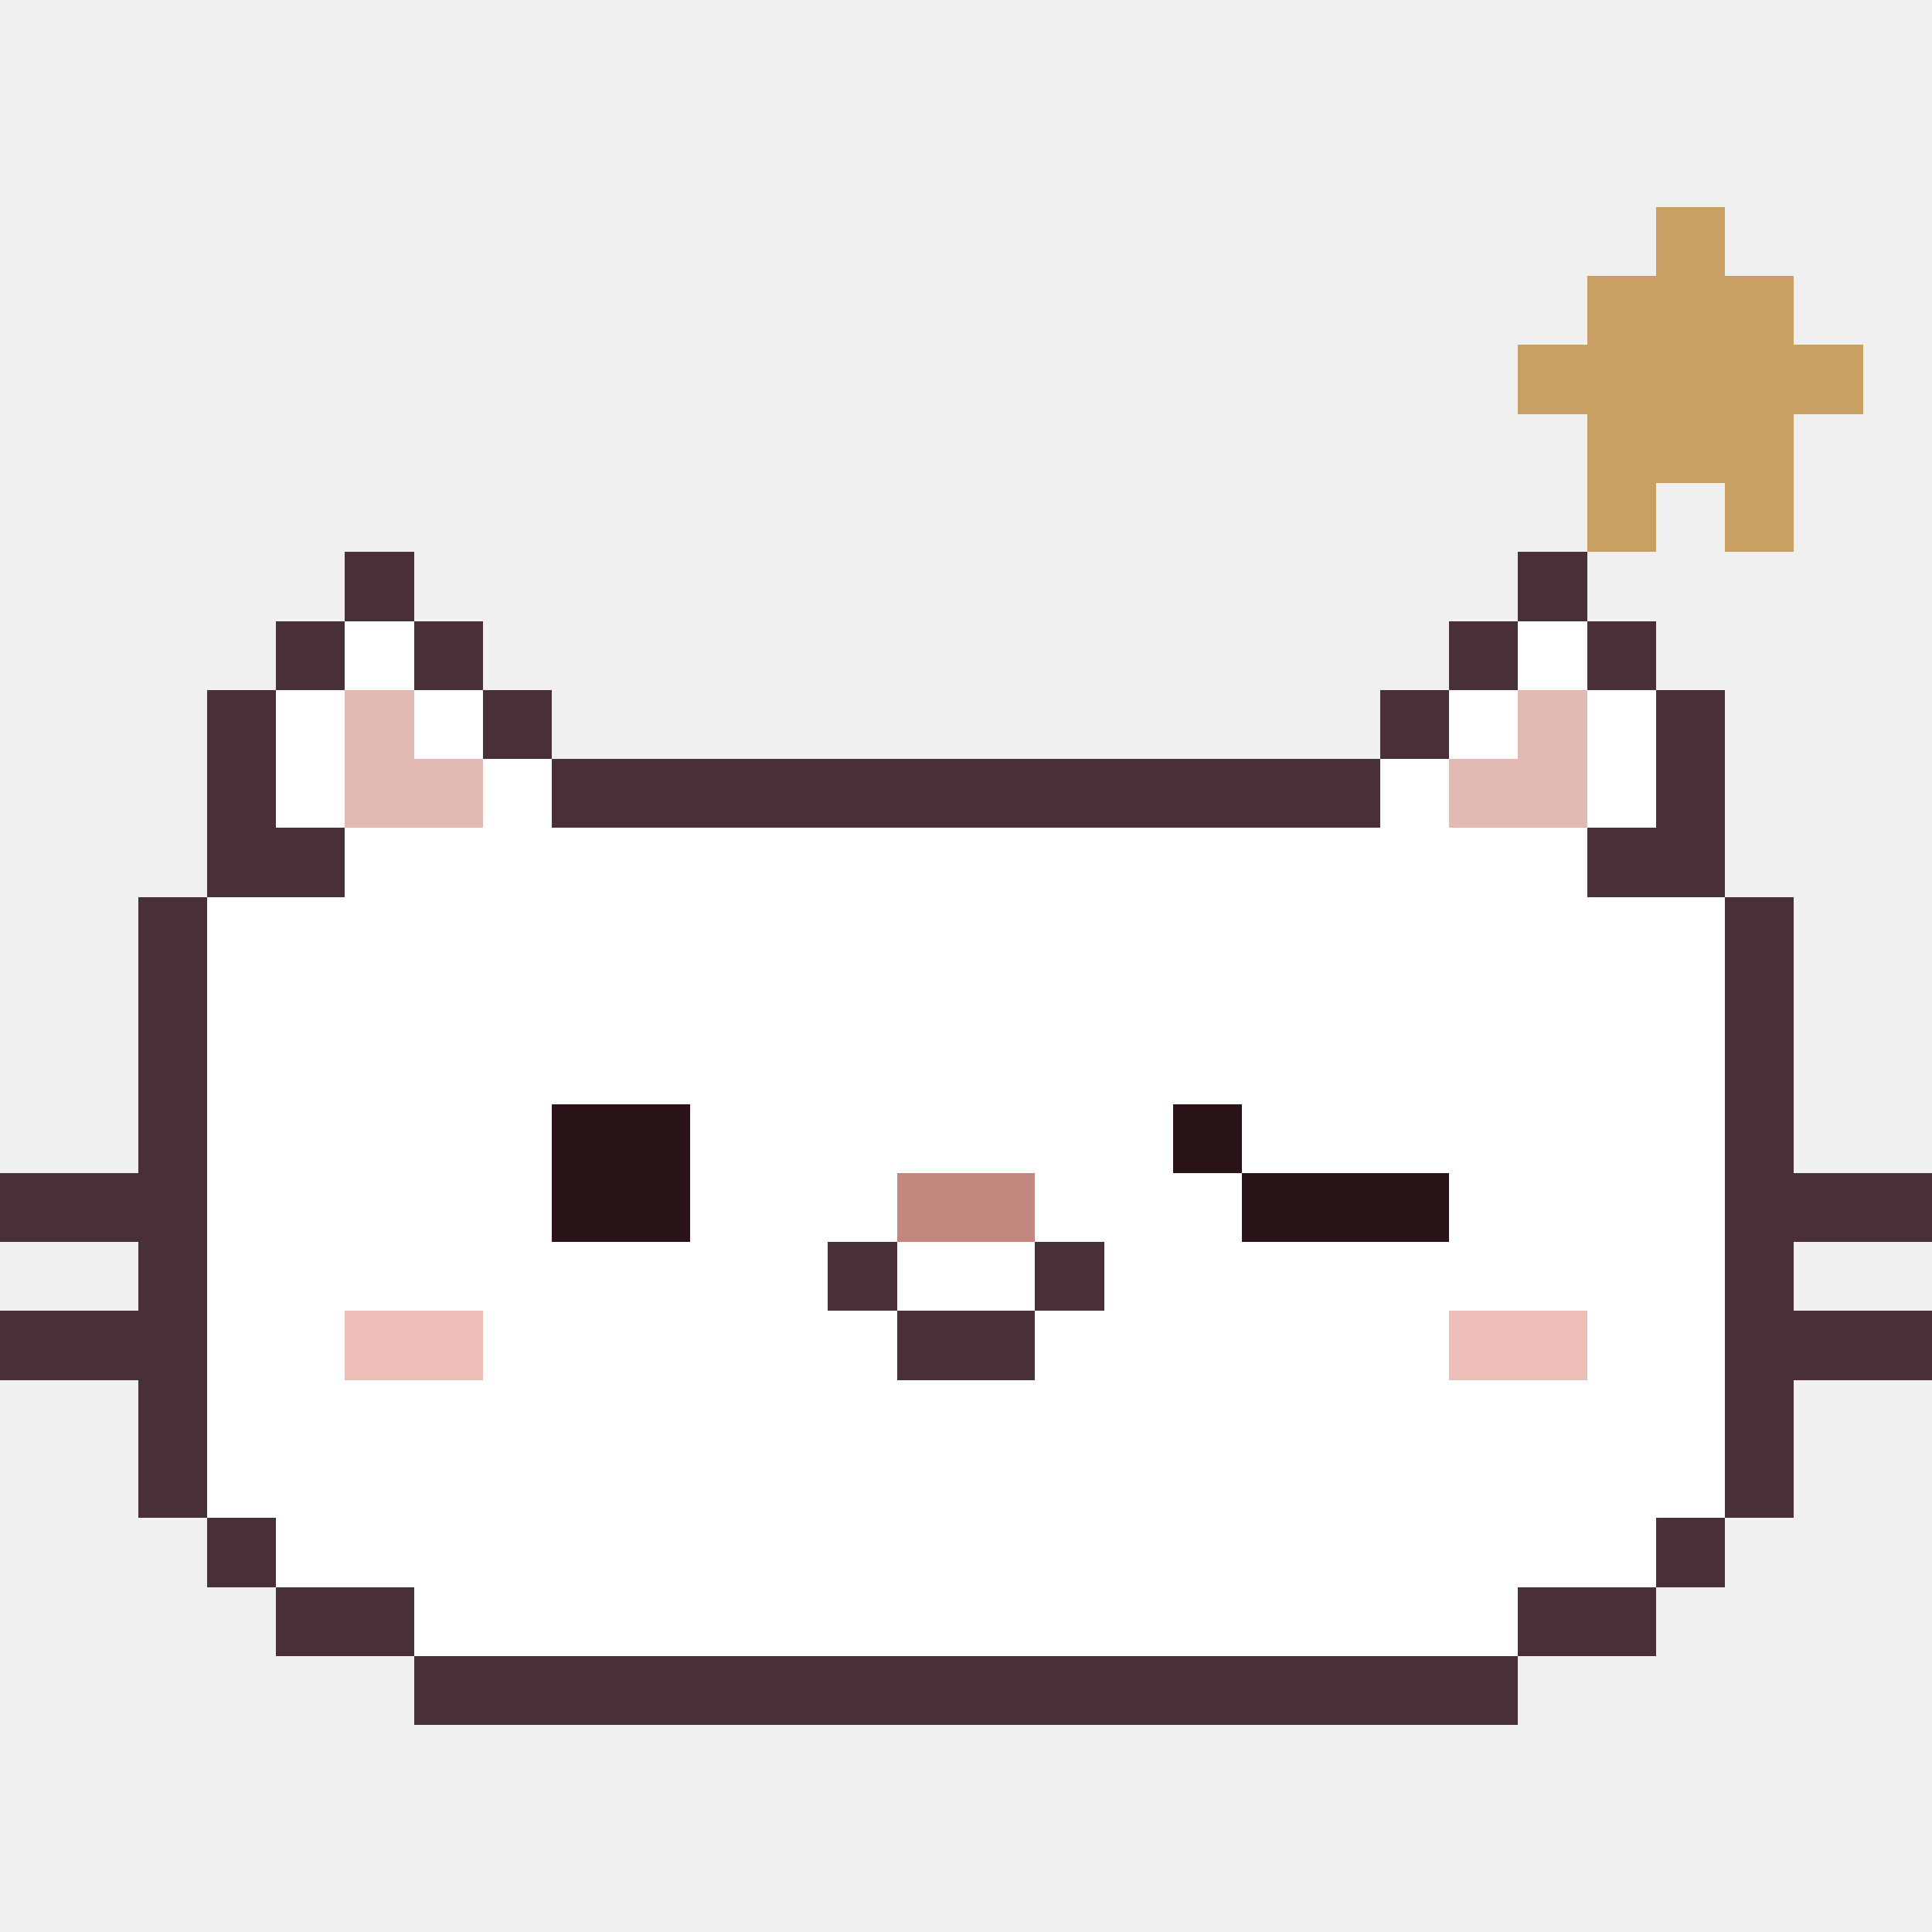
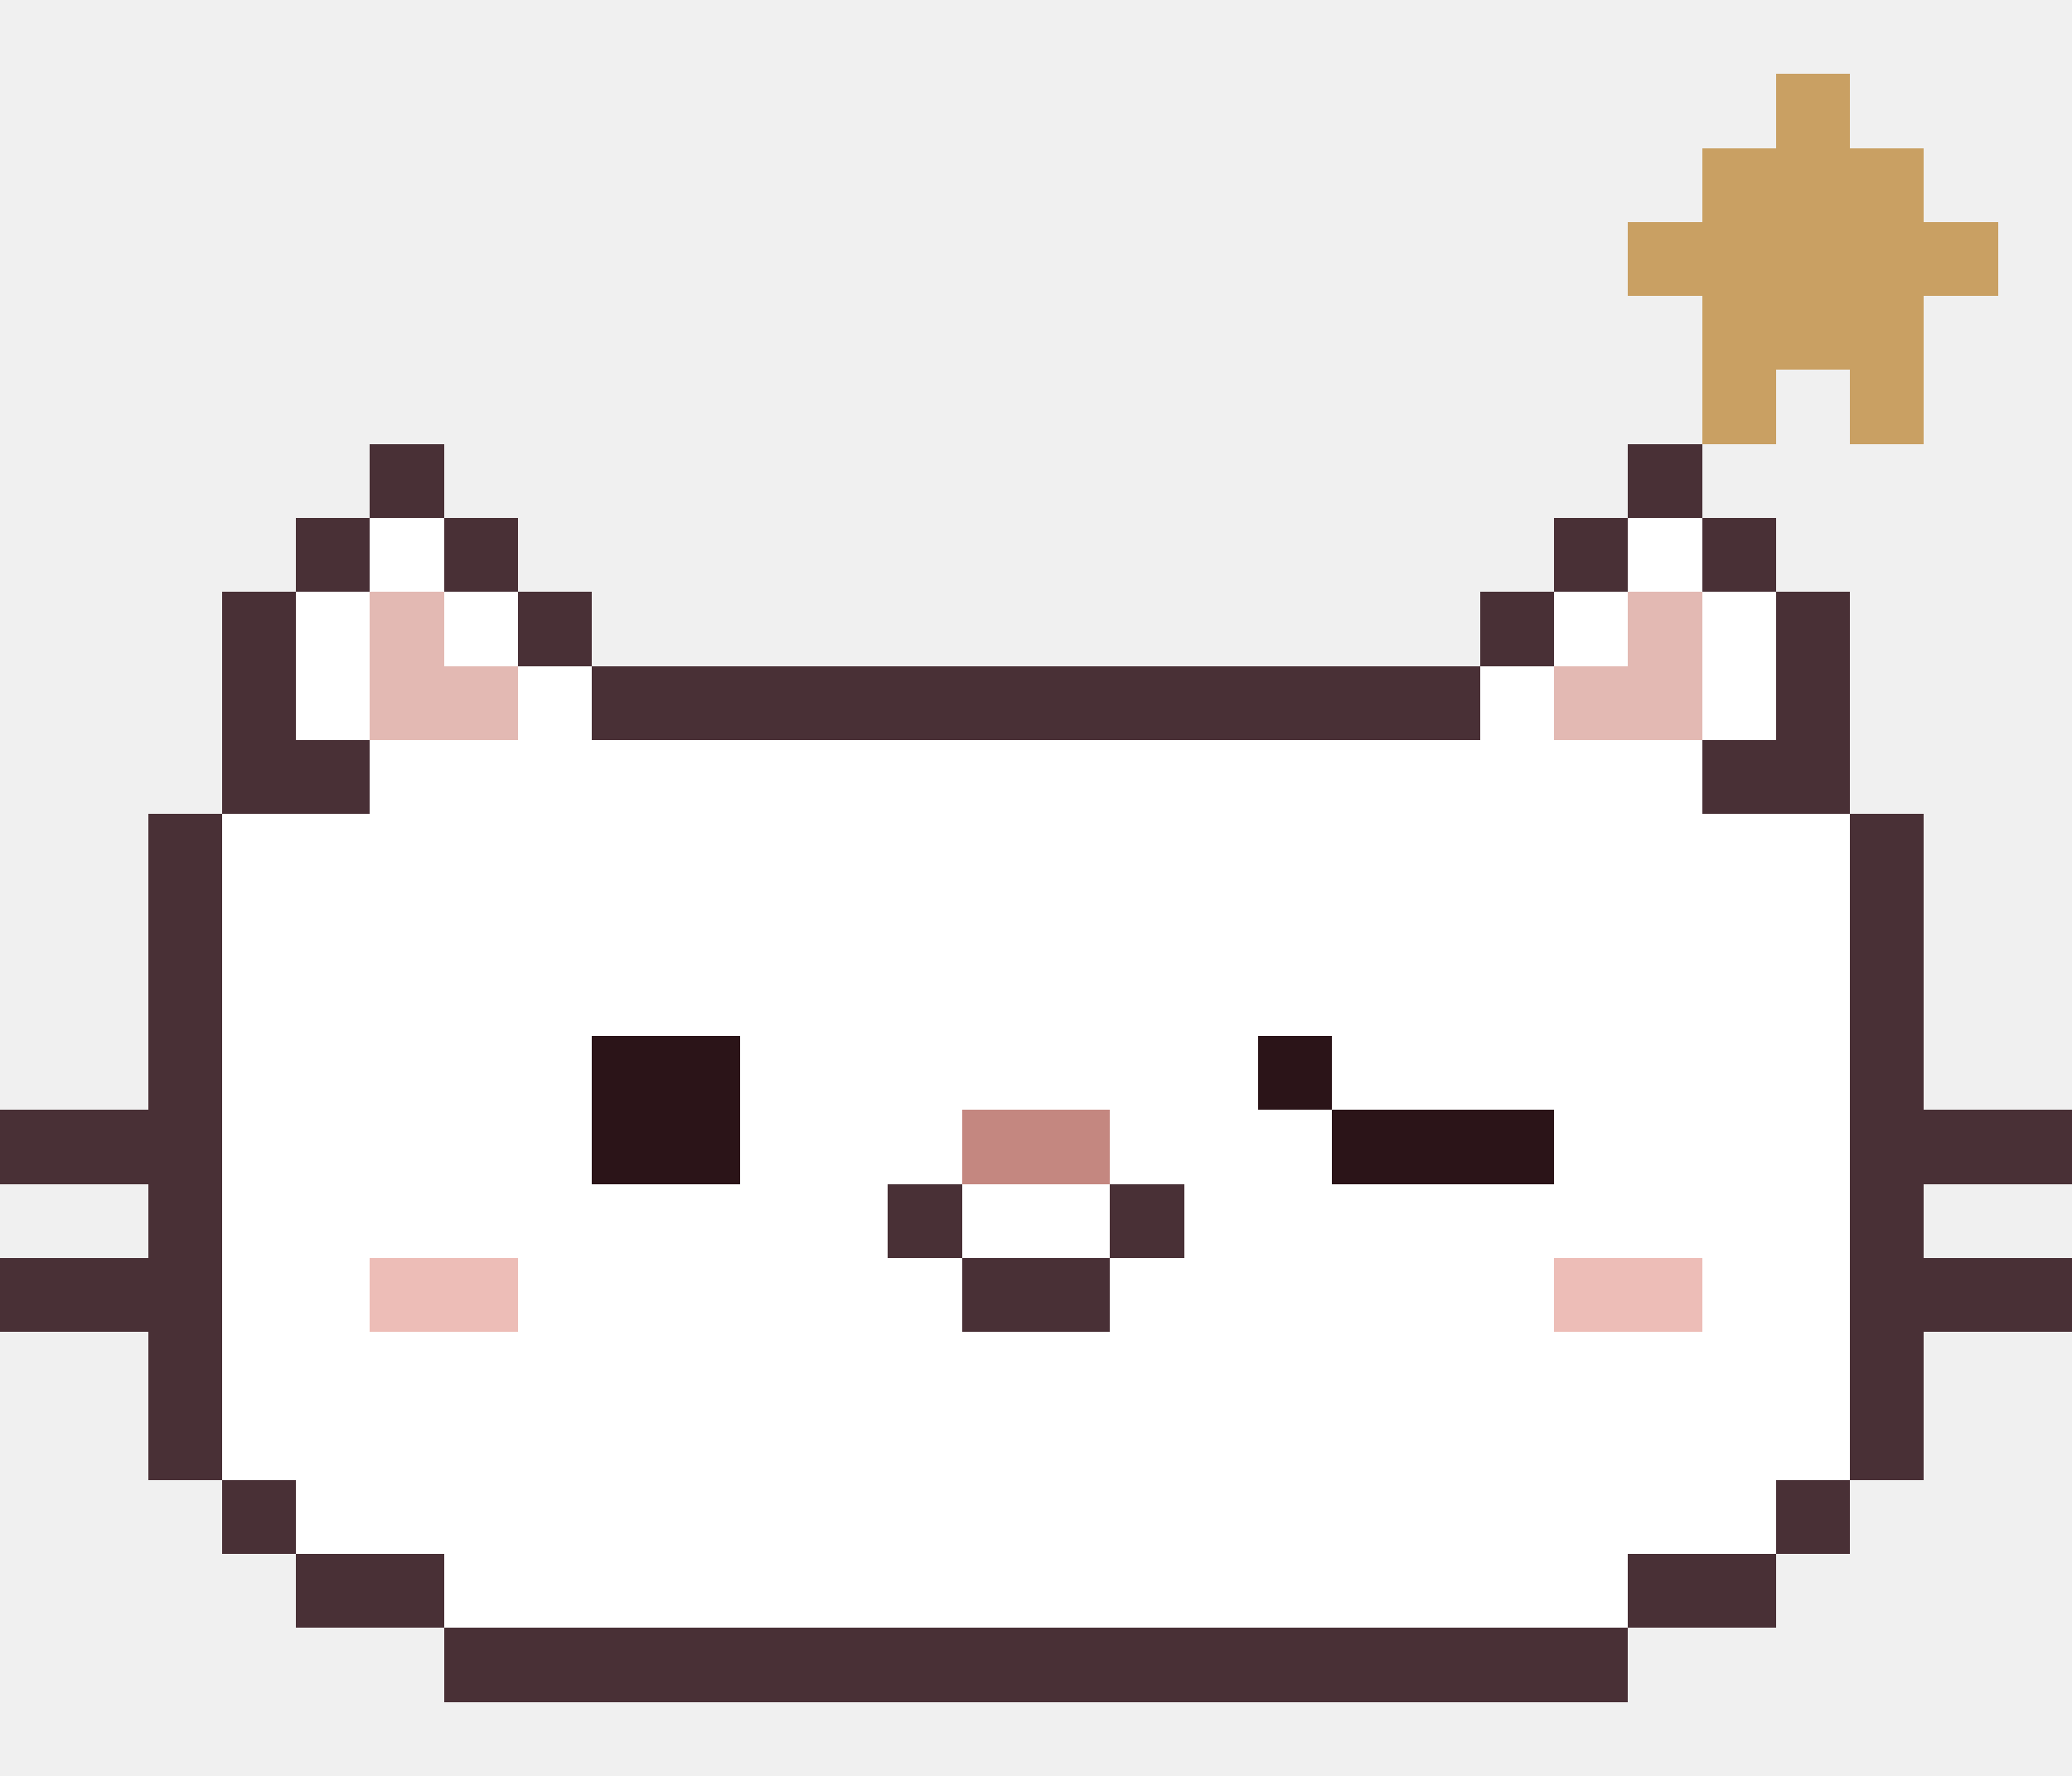
- <svg xmlns="http://www.w3.org/2000/svg" viewBox="0 0 28 28" shape-rendering="crispEdges" role="img" aria-label="Kitty: Guiño">
-   <g transform="translate(0 2)">
-     <rect x="24" y="1" width="1" height="1" fill="#C9A063" />
-     <rect x="23" y="2" width="3" height="1" fill="#C9A063" />
-     <rect x="22" y="3" width="5" height="1" fill="#C9A063" />
-     <rect x="23" y="4" width="3" height="1" fill="#C9A063" />
-     <rect x="23" y="5" width="1" height="1" fill="#C9A063" />
-     <rect x="25" y="5" width="1" height="1" fill="#C9A063" />
-     <rect x="5" y="6" width="1" height="1" fill="#493036" />
-     <rect x="22" y="6" width="1" height="1" fill="#493036" />
-     <rect x="4" y="7" width="1" height="1" fill="#493036" />
-     <rect x="5" y="7" width="1" height="1" fill="#FFFFFF" />
-     <rect x="6" y="7" width="1" height="1" fill="#493036" />
-     <rect x="21" y="7" width="1" height="1" fill="#493036" />
-     <rect x="22" y="7" width="1" height="1" fill="#FFFFFF" />
-     <rect x="23" y="7" width="1" height="1" fill="#493036" />
-     <rect x="3" y="8" width="1" height="1" fill="#493036" />
-     <rect x="4" y="8" width="1" height="1" fill="#FFFFFF" />
-     <rect x="5" y="8" width="1" height="1" fill="#E3B9B3" />
-     <rect x="6" y="8" width="1" height="1" fill="#FFFFFF" />
-     <rect x="7" y="8" width="1" height="1" fill="#493036" />
-     <rect x="20" y="8" width="1" height="1" fill="#493036" />
-     <rect x="21" y="8" width="1" height="1" fill="#FFFFFF" />
-     <rect x="22" y="8" width="1" height="1" fill="#E3B9B3" />
-     <rect x="23" y="8" width="1" height="1" fill="#FFFFFF" />
-     <rect x="24" y="8" width="1" height="1" fill="#493036" />
-     <rect x="3" y="9" width="1" height="1" fill="#493036" />
-     <rect x="4" y="9" width="1" height="1" fill="#FFFFFF" />
-     <rect x="5" y="9" width="2" height="1" fill="#E3B9B3" />
-     <rect x="7" y="9" width="1" height="1" fill="#FFFFFF" />
-     <rect x="8" y="9" width="12" height="1" fill="#493036" />
-     <rect x="20" y="9" width="1" height="1" fill="#FFFFFF" />
-     <rect x="21" y="9" width="2" height="1" fill="#E3B9B3" />
-     <rect x="23" y="9" width="1" height="1" fill="#FFFFFF" />
-     <rect x="24" y="9" width="1" height="1" fill="#493036" />
-     <rect x="3" y="10" width="2" height="1" fill="#493036" />
-     <rect x="5" y="10" width="18" height="1" fill="#FFFFFF" />
-     <rect x="23" y="10" width="2" height="1" fill="#493036" />
-     <rect x="2" y="11" width="1" height="1" fill="#493036" />
-     <rect x="3" y="11" width="22" height="1" fill="#FFFFFF" />
-     <rect x="25" y="11" width="1" height="1" fill="#493036" />
-     <rect x="2" y="12" width="1" height="1" fill="#493036" />
-     <rect x="3" y="12" width="22" height="1" fill="#FFFFFF" />
-     <rect x="25" y="12" width="1" height="1" fill="#493036" />
-     <rect x="2" y="13" width="1" height="1" fill="#493036" />
-     <rect x="3" y="13" width="22" height="1" fill="#FFFFFF" />
-     <rect x="25" y="13" width="1" height="1" fill="#493036" />
-     <rect x="2" y="14" width="1" height="1" fill="#493036" />
-     <rect x="3" y="14" width="5" height="1" fill="#FFFFFF" />
-     <rect x="8" y="14" width="2" height="1" fill="#2B1418" />
-     <rect x="10" y="14" width="7" height="1" fill="#FFFFFF" />
-     <rect x="17" y="14" width="1" height="1" fill="#2B1418" />
-     <rect x="18" y="14" width="7" height="1" fill="#FFFFFF" />
-     <rect x="25" y="14" width="1" height="1" fill="#493036" />
-     <rect x="0" y="15" width="3" height="1" fill="#493036" />
-     <rect x="3" y="15" width="5" height="1" fill="#FFFFFF" />
-     <rect x="8" y="15" width="2" height="1" fill="#2B1418" />
-     <rect x="10" y="15" width="3" height="1" fill="#FFFFFF" />
-     <rect x="13" y="15" width="2" height="1" fill="#C48780" />
-     <rect x="15" y="15" width="3" height="1" fill="#FFFFFF" />
-     <rect x="18" y="15" width="3" height="1" fill="#2B1418" />
-     <rect x="21" y="15" width="4" height="1" fill="#FFFFFF" />
-     <rect x="25" y="15" width="3" height="1" fill="#493036" />
-     <rect x="2" y="16" width="1" height="1" fill="#493036" />
-     <rect x="3" y="16" width="9" height="1" fill="#FFFFFF" />
-     <rect x="12" y="16" width="1" height="1" fill="#493036" />
-     <rect x="13" y="16" width="2" height="1" fill="#FFFFFF" />
-     <rect x="15" y="16" width="1" height="1" fill="#493036" />
-     <rect x="16" y="16" width="9" height="1" fill="#FFFFFF" />
-     <rect x="25" y="16" width="1" height="1" fill="#493036" />
-     <rect x="0" y="17" width="3" height="1" fill="#493036" />
-     <rect x="3" y="17" width="2" height="1" fill="#FFFFFF" />
-     <rect x="5" y="17" width="2" height="1" fill="#EDBDB7" />
-     <rect x="7" y="17" width="6" height="1" fill="#FFFFFF" />
-     <rect x="13" y="17" width="2" height="1" fill="#493036" />
-     <rect x="15" y="17" width="6" height="1" fill="#FFFFFF" />
-     <rect x="21" y="17" width="2" height="1" fill="#EDBDB7" />
-     <rect x="23" y="17" width="2" height="1" fill="#FFFFFF" />
-     <rect x="25" y="17" width="3" height="1" fill="#493036" />
-     <rect x="2" y="18" width="1" height="1" fill="#493036" />
-     <rect x="3" y="18" width="22" height="1" fill="#FFFFFF" />
-     <rect x="25" y="18" width="1" height="1" fill="#493036" />
-     <rect x="2" y="19" width="1" height="1" fill="#493036" />
-     <rect x="3" y="19" width="22" height="1" fill="#FFFFFF" />
-     <rect x="25" y="19" width="1" height="1" fill="#493036" />
-     <rect x="3" y="20" width="1" height="1" fill="#493036" />
-     <rect x="4" y="20" width="20" height="1" fill="#FFFFFF" />
-     <rect x="24" y="20" width="1" height="1" fill="#493036" />
-     <rect x="4" y="21" width="2" height="1" fill="#493036" />
-     <rect x="6" y="21" width="16" height="1" fill="#FFFFFF" />
-     <rect x="22" y="21" width="2" height="1" fill="#493036" />
-     <rect x="6" y="22" width="16" height="1" fill="#493036" />
-   </g>
+ <svg xmlns="http://www.w3.org/2000/svg" viewBox="0 0 28 24" width="28" height="24" shape-rendering="crispEdges" role="img" aria-label="Kitty: Guiño">
+   <rect x="24" y="1" width="1" height="1" fill="#C9A063" />
+   <rect x="23" y="2" width="3" height="1" fill="#C9A063" />
+   <rect x="22" y="3" width="5" height="1" fill="#C9A063" />
+   <rect x="23" y="4" width="3" height="1" fill="#C9A063" />
+   <rect x="23" y="5" width="1" height="1" fill="#C9A063" />
+   <rect x="25" y="5" width="1" height="1" fill="#C9A063" />
+   <rect x="5" y="6" width="1" height="1" fill="#493036" />
+   <rect x="22" y="6" width="1" height="1" fill="#493036" />
+   <rect x="4" y="7" width="1" height="1" fill="#493036" />
+   <rect x="5" y="7" width="1" height="1" fill="#FFFFFF" />
+   <rect x="6" y="7" width="1" height="1" fill="#493036" />
+   <rect x="21" y="7" width="1" height="1" fill="#493036" />
+   <rect x="22" y="7" width="1" height="1" fill="#FFFFFF" />
+   <rect x="23" y="7" width="1" height="1" fill="#493036" />
+   <rect x="3" y="8" width="1" height="1" fill="#493036" />
+   <rect x="4" y="8" width="1" height="1" fill="#FFFFFF" />
+   <rect x="5" y="8" width="1" height="1" fill="#E3B9B3" />
+   <rect x="6" y="8" width="1" height="1" fill="#FFFFFF" />
+   <rect x="7" y="8" width="1" height="1" fill="#493036" />
+   <rect x="20" y="8" width="1" height="1" fill="#493036" />
+   <rect x="21" y="8" width="1" height="1" fill="#FFFFFF" />
+   <rect x="22" y="8" width="1" height="1" fill="#E3B9B3" />
+   <rect x="23" y="8" width="1" height="1" fill="#FFFFFF" />
+   <rect x="24" y="8" width="1" height="1" fill="#493036" />
+   <rect x="3" y="9" width="1" height="1" fill="#493036" />
+   <rect x="4" y="9" width="1" height="1" fill="#FFFFFF" />
+   <rect x="5" y="9" width="2" height="1" fill="#E3B9B3" />
+   <rect x="7" y="9" width="1" height="1" fill="#FFFFFF" />
+   <rect x="8" y="9" width="12" height="1" fill="#493036" />
+   <rect x="20" y="9" width="1" height="1" fill="#FFFFFF" />
+   <rect x="21" y="9" width="2" height="1" fill="#E3B9B3" />
+   <rect x="23" y="9" width="1" height="1" fill="#FFFFFF" />
+   <rect x="24" y="9" width="1" height="1" fill="#493036" />
+   <rect x="3" y="10" width="2" height="1" fill="#493036" />
+   <rect x="5" y="10" width="18" height="1" fill="#FFFFFF" />
+   <rect x="23" y="10" width="2" height="1" fill="#493036" />
+   <rect x="2" y="11" width="1" height="1" fill="#493036" />
+   <rect x="3" y="11" width="22" height="1" fill="#FFFFFF" />
+   <rect x="25" y="11" width="1" height="1" fill="#493036" />
+   <rect x="2" y="12" width="1" height="1" fill="#493036" />
+   <rect x="3" y="12" width="22" height="1" fill="#FFFFFF" />
+   <rect x="25" y="12" width="1" height="1" fill="#493036" />
+   <rect x="2" y="13" width="1" height="1" fill="#493036" />
+   <rect x="3" y="13" width="22" height="1" fill="#FFFFFF" />
+   <rect x="25" y="13" width="1" height="1" fill="#493036" />
+   <rect x="2" y="14" width="1" height="1" fill="#493036" />
+   <rect x="3" y="14" width="5" height="1" fill="#FFFFFF" />
+   <rect x="8" y="14" width="2" height="1" fill="#2B1418" />
+   <rect x="10" y="14" width="7" height="1" fill="#FFFFFF" />
+   <rect x="17" y="14" width="1" height="1" fill="#2B1418" />
+   <rect x="18" y="14" width="7" height="1" fill="#FFFFFF" />
+   <rect x="25" y="14" width="1" height="1" fill="#493036" />
+   <rect x="0" y="15" width="3" height="1" fill="#493036" />
+   <rect x="3" y="15" width="5" height="1" fill="#FFFFFF" />
+   <rect x="8" y="15" width="2" height="1" fill="#2B1418" />
+   <rect x="10" y="15" width="3" height="1" fill="#FFFFFF" />
+   <rect x="13" y="15" width="2" height="1" fill="#C48780" />
+   <rect x="15" y="15" width="3" height="1" fill="#FFFFFF" />
+   <rect x="18" y="15" width="3" height="1" fill="#2B1418" />
+   <rect x="21" y="15" width="4" height="1" fill="#FFFFFF" />
+   <rect x="25" y="15" width="3" height="1" fill="#493036" />
+   <rect x="2" y="16" width="1" height="1" fill="#493036" />
+   <rect x="3" y="16" width="9" height="1" fill="#FFFFFF" />
+   <rect x="12" y="16" width="1" height="1" fill="#493036" />
+   <rect x="13" y="16" width="2" height="1" fill="#FFFFFF" />
+   <rect x="15" y="16" width="1" height="1" fill="#493036" />
+   <rect x="16" y="16" width="9" height="1" fill="#FFFFFF" />
+   <rect x="25" y="16" width="1" height="1" fill="#493036" />
+   <rect x="0" y="17" width="3" height="1" fill="#493036" />
+   <rect x="3" y="17" width="2" height="1" fill="#FFFFFF" />
+   <rect x="5" y="17" width="2" height="1" fill="#EDBDB7" />
+   <rect x="7" y="17" width="6" height="1" fill="#FFFFFF" />
+   <rect x="13" y="17" width="2" height="1" fill="#493036" />
+   <rect x="15" y="17" width="6" height="1" fill="#FFFFFF" />
+   <rect x="21" y="17" width="2" height="1" fill="#EDBDB7" />
+   <rect x="23" y="17" width="2" height="1" fill="#FFFFFF" />
+   <rect x="25" y="17" width="3" height="1" fill="#493036" />
+   <rect x="2" y="18" width="1" height="1" fill="#493036" />
+   <rect x="3" y="18" width="22" height="1" fill="#FFFFFF" />
+   <rect x="25" y="18" width="1" height="1" fill="#493036" />
+   <rect x="2" y="19" width="1" height="1" fill="#493036" />
+   <rect x="3" y="19" width="22" height="1" fill="#FFFFFF" />
+   <rect x="25" y="19" width="1" height="1" fill="#493036" />
+   <rect x="3" y="20" width="1" height="1" fill="#493036" />
+   <rect x="4" y="20" width="20" height="1" fill="#FFFFFF" />
+   <rect x="24" y="20" width="1" height="1" fill="#493036" />
+   <rect x="4" y="21" width="2" height="1" fill="#493036" />
+   <rect x="6" y="21" width="16" height="1" fill="#FFFFFF" />
+   <rect x="22" y="21" width="2" height="1" fill="#493036" />
+   <rect x="6" y="22" width="16" height="1" fill="#493036" />
</svg>
